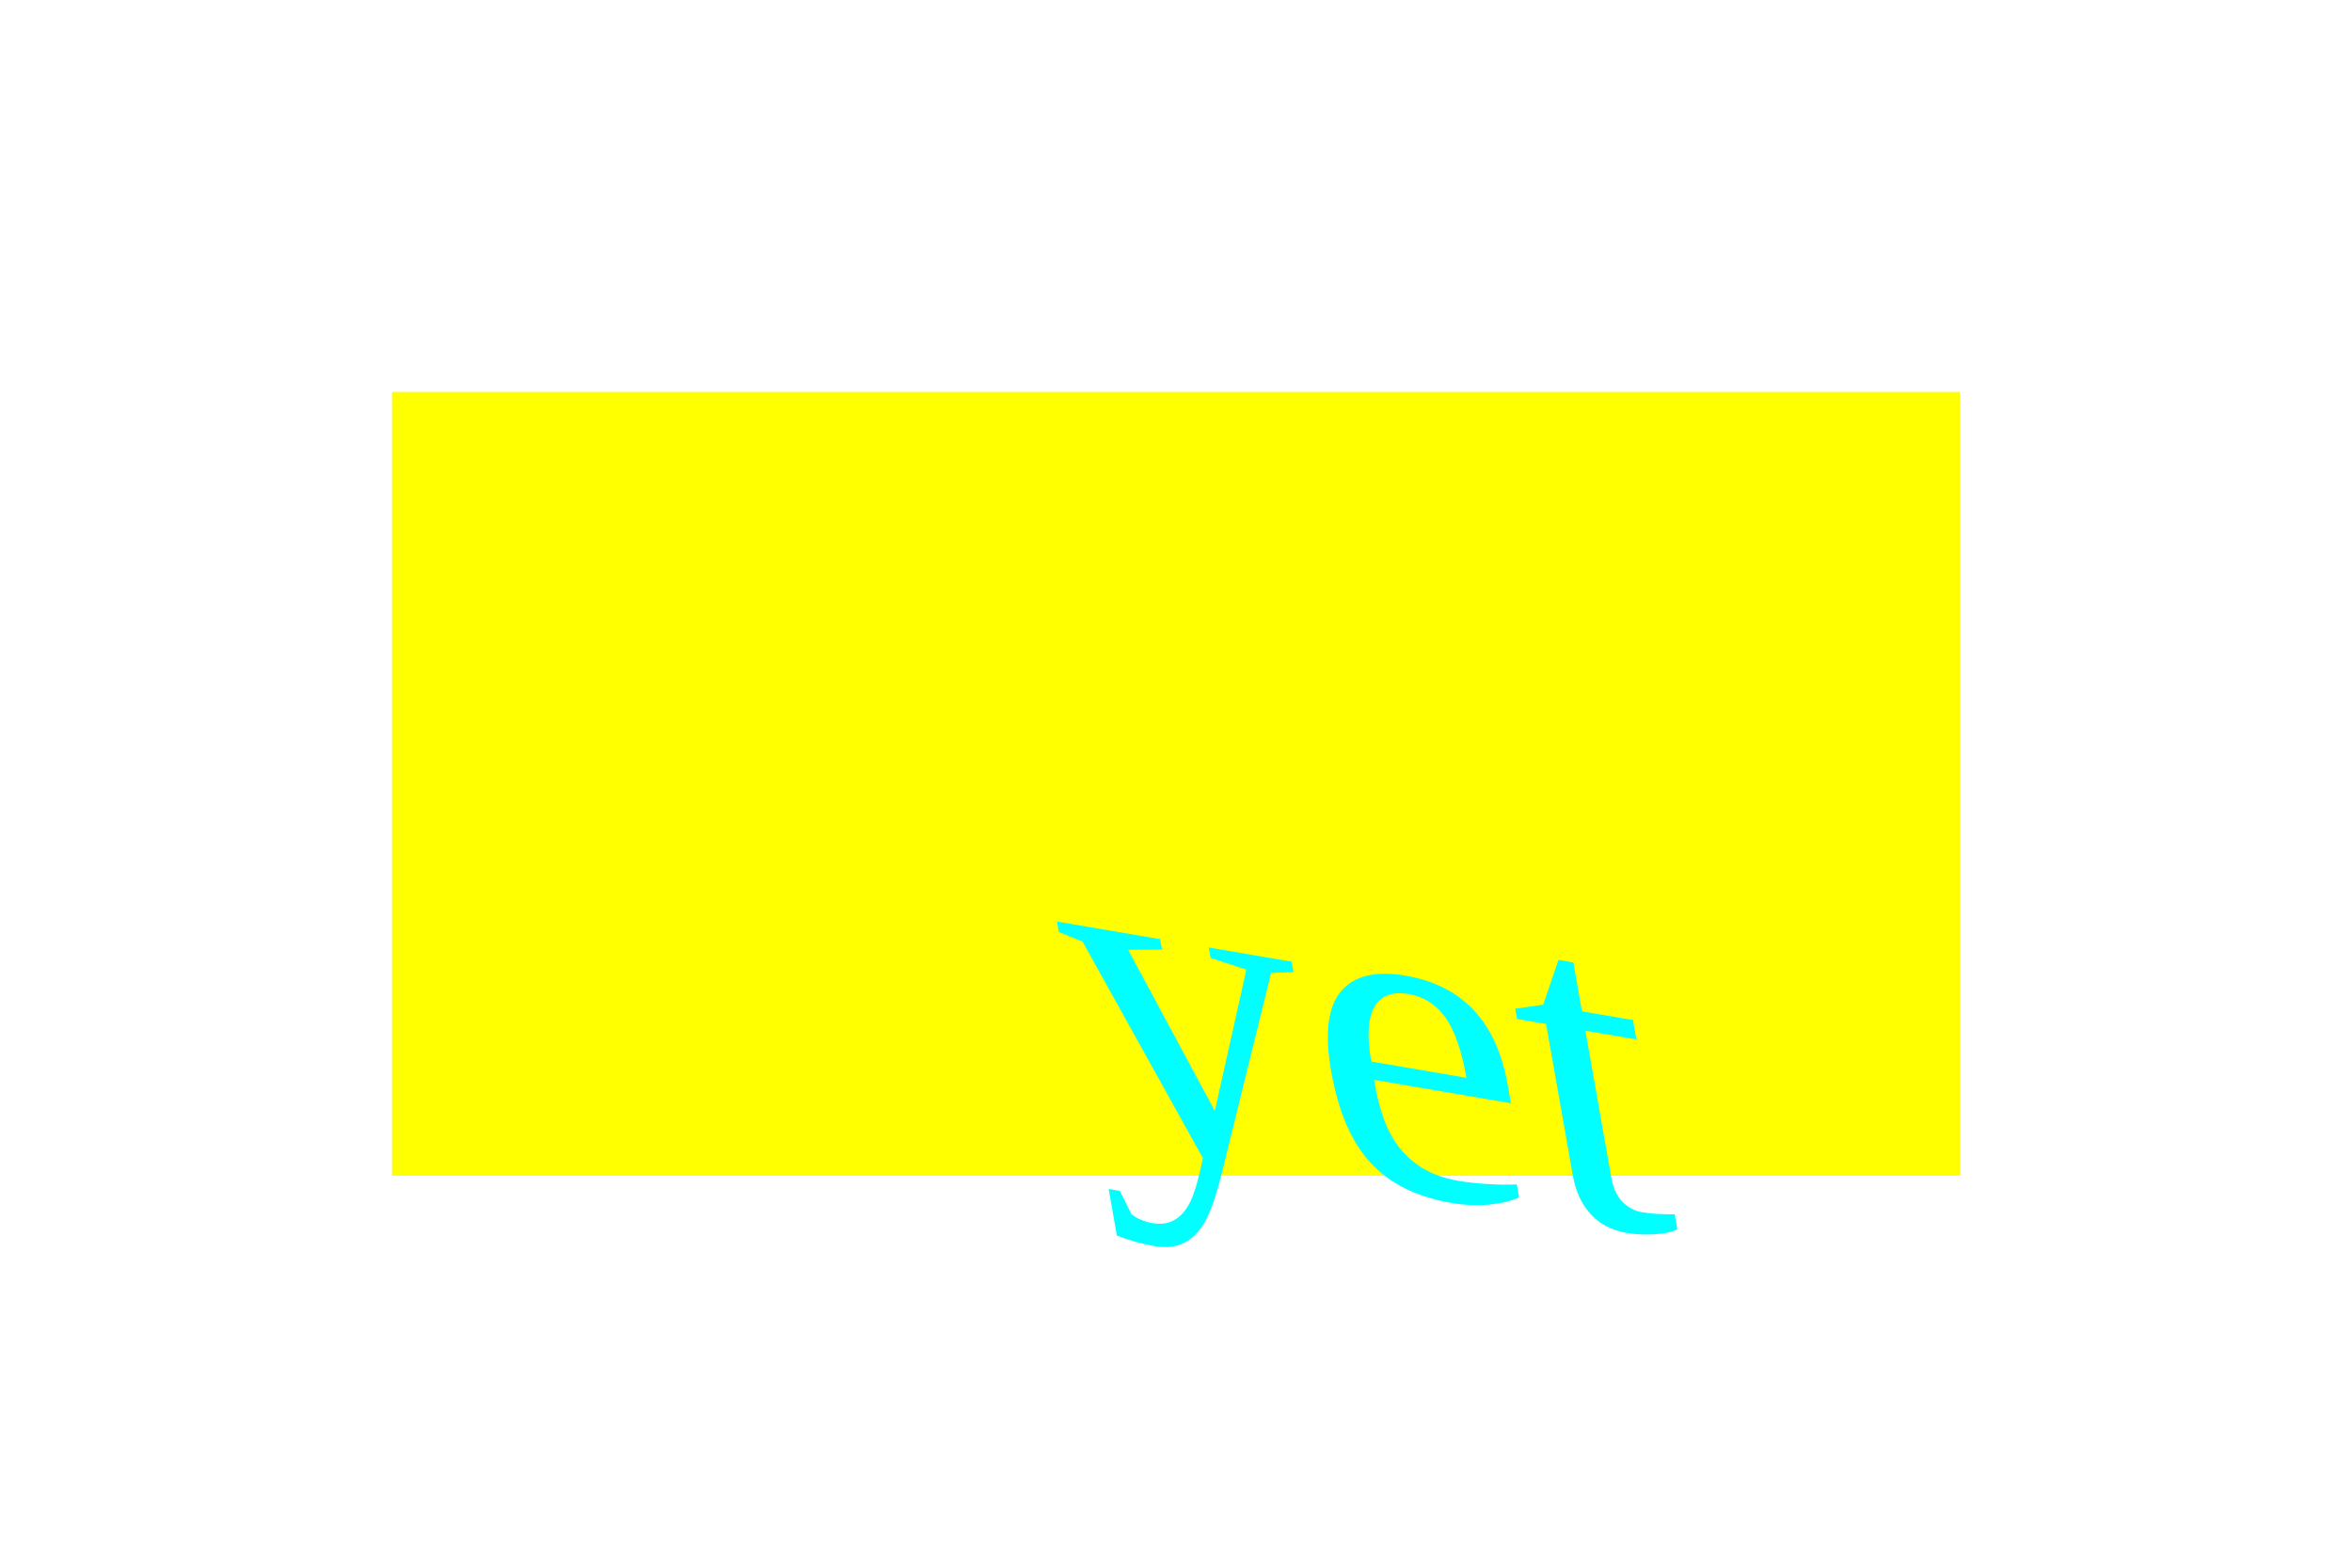
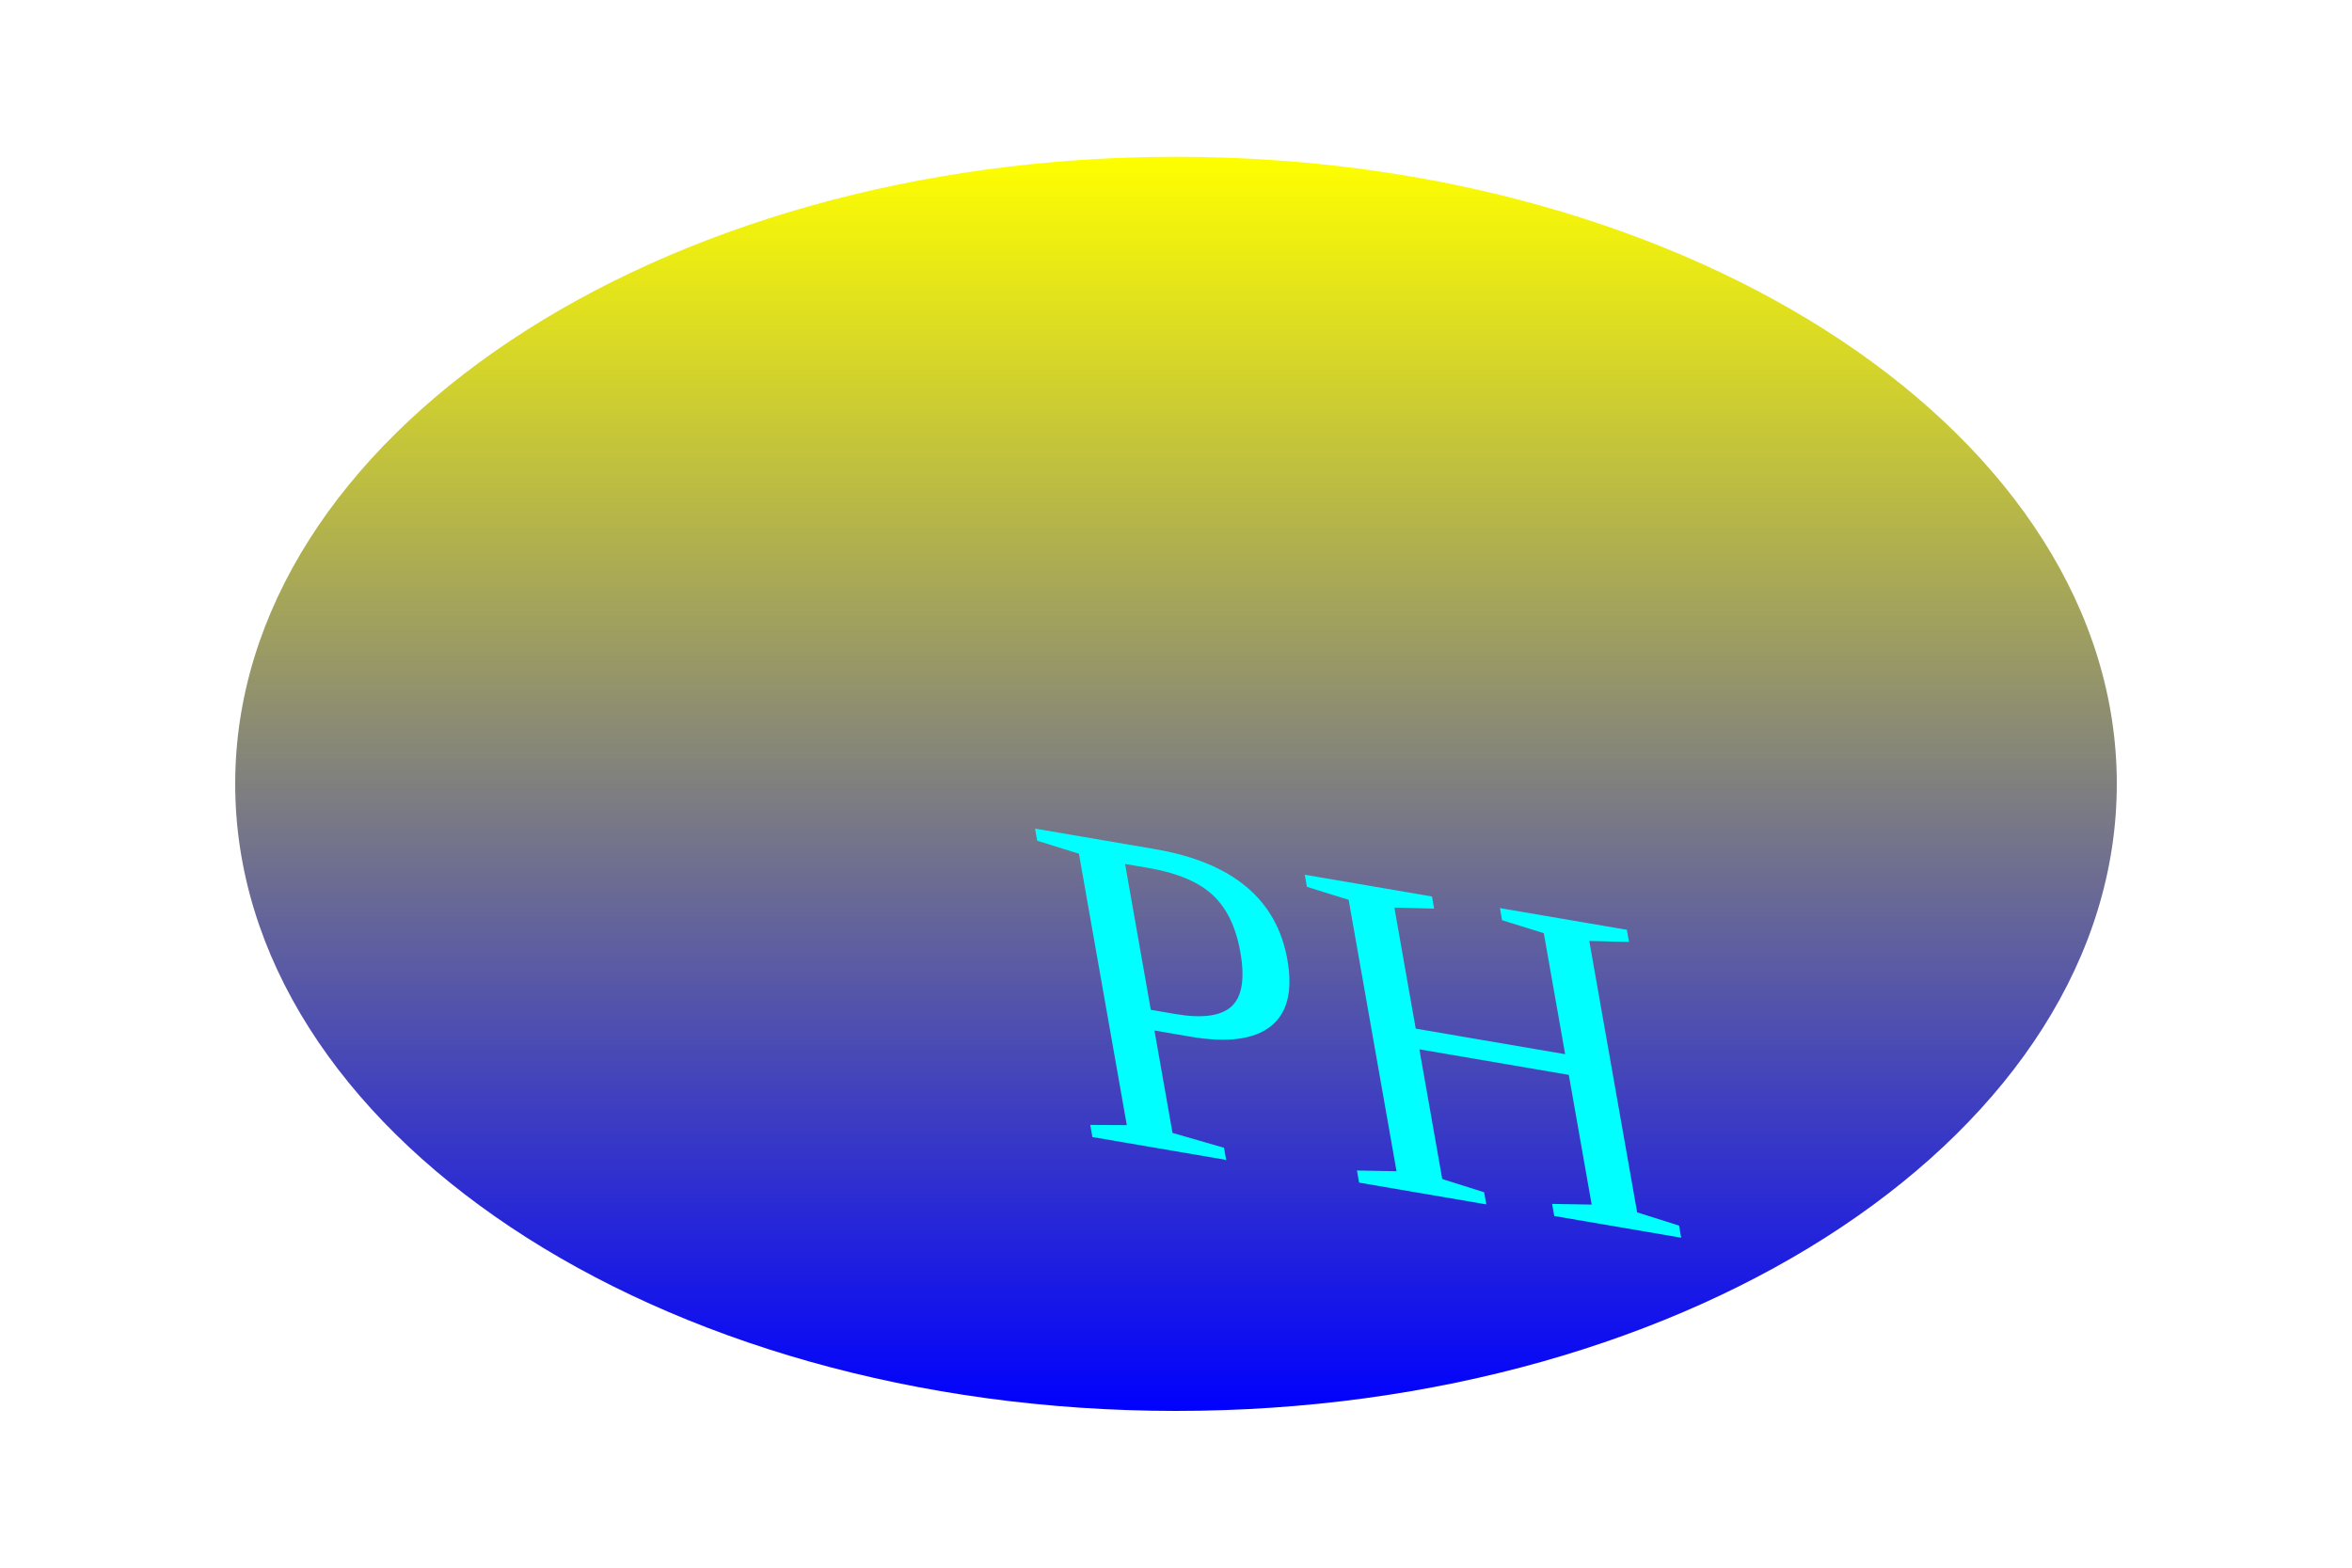
<svg xmlns="http://www.w3.org/2000/svg" version="1.1" width="300" height="200">
-   <g>
-     <rect width="200" height="100" x="50" y="50" fill="yellow" />
-     <animate attributeName="opacity" dur="1s" values="0;1;0" repeatCount="indefinite" begin="0.1" />
-   </g>
-   <text x="150" y="125" font-size="60" text-anchor="middle" fill="cyan" transform="skewX(10) skewY(10)">yet</text>
+   <linearGradient id="Gradient2" x1="0" x2="0" y1="0" y2="1">
+     <stop offset="0%" stop-color="yellow" />
+     <stop offset="100%" stop-color="blue" />
+   </linearGradient>
+   <ellipse cx="150" cy="100" rx="120" ry="80" fill="url(#Gradient2)" />
+   <text x="150" y="125" font-size="60" text-anchor="middle" fill="cyan" transform="skewX(10) skewY(10)">PH</text>
</svg>
